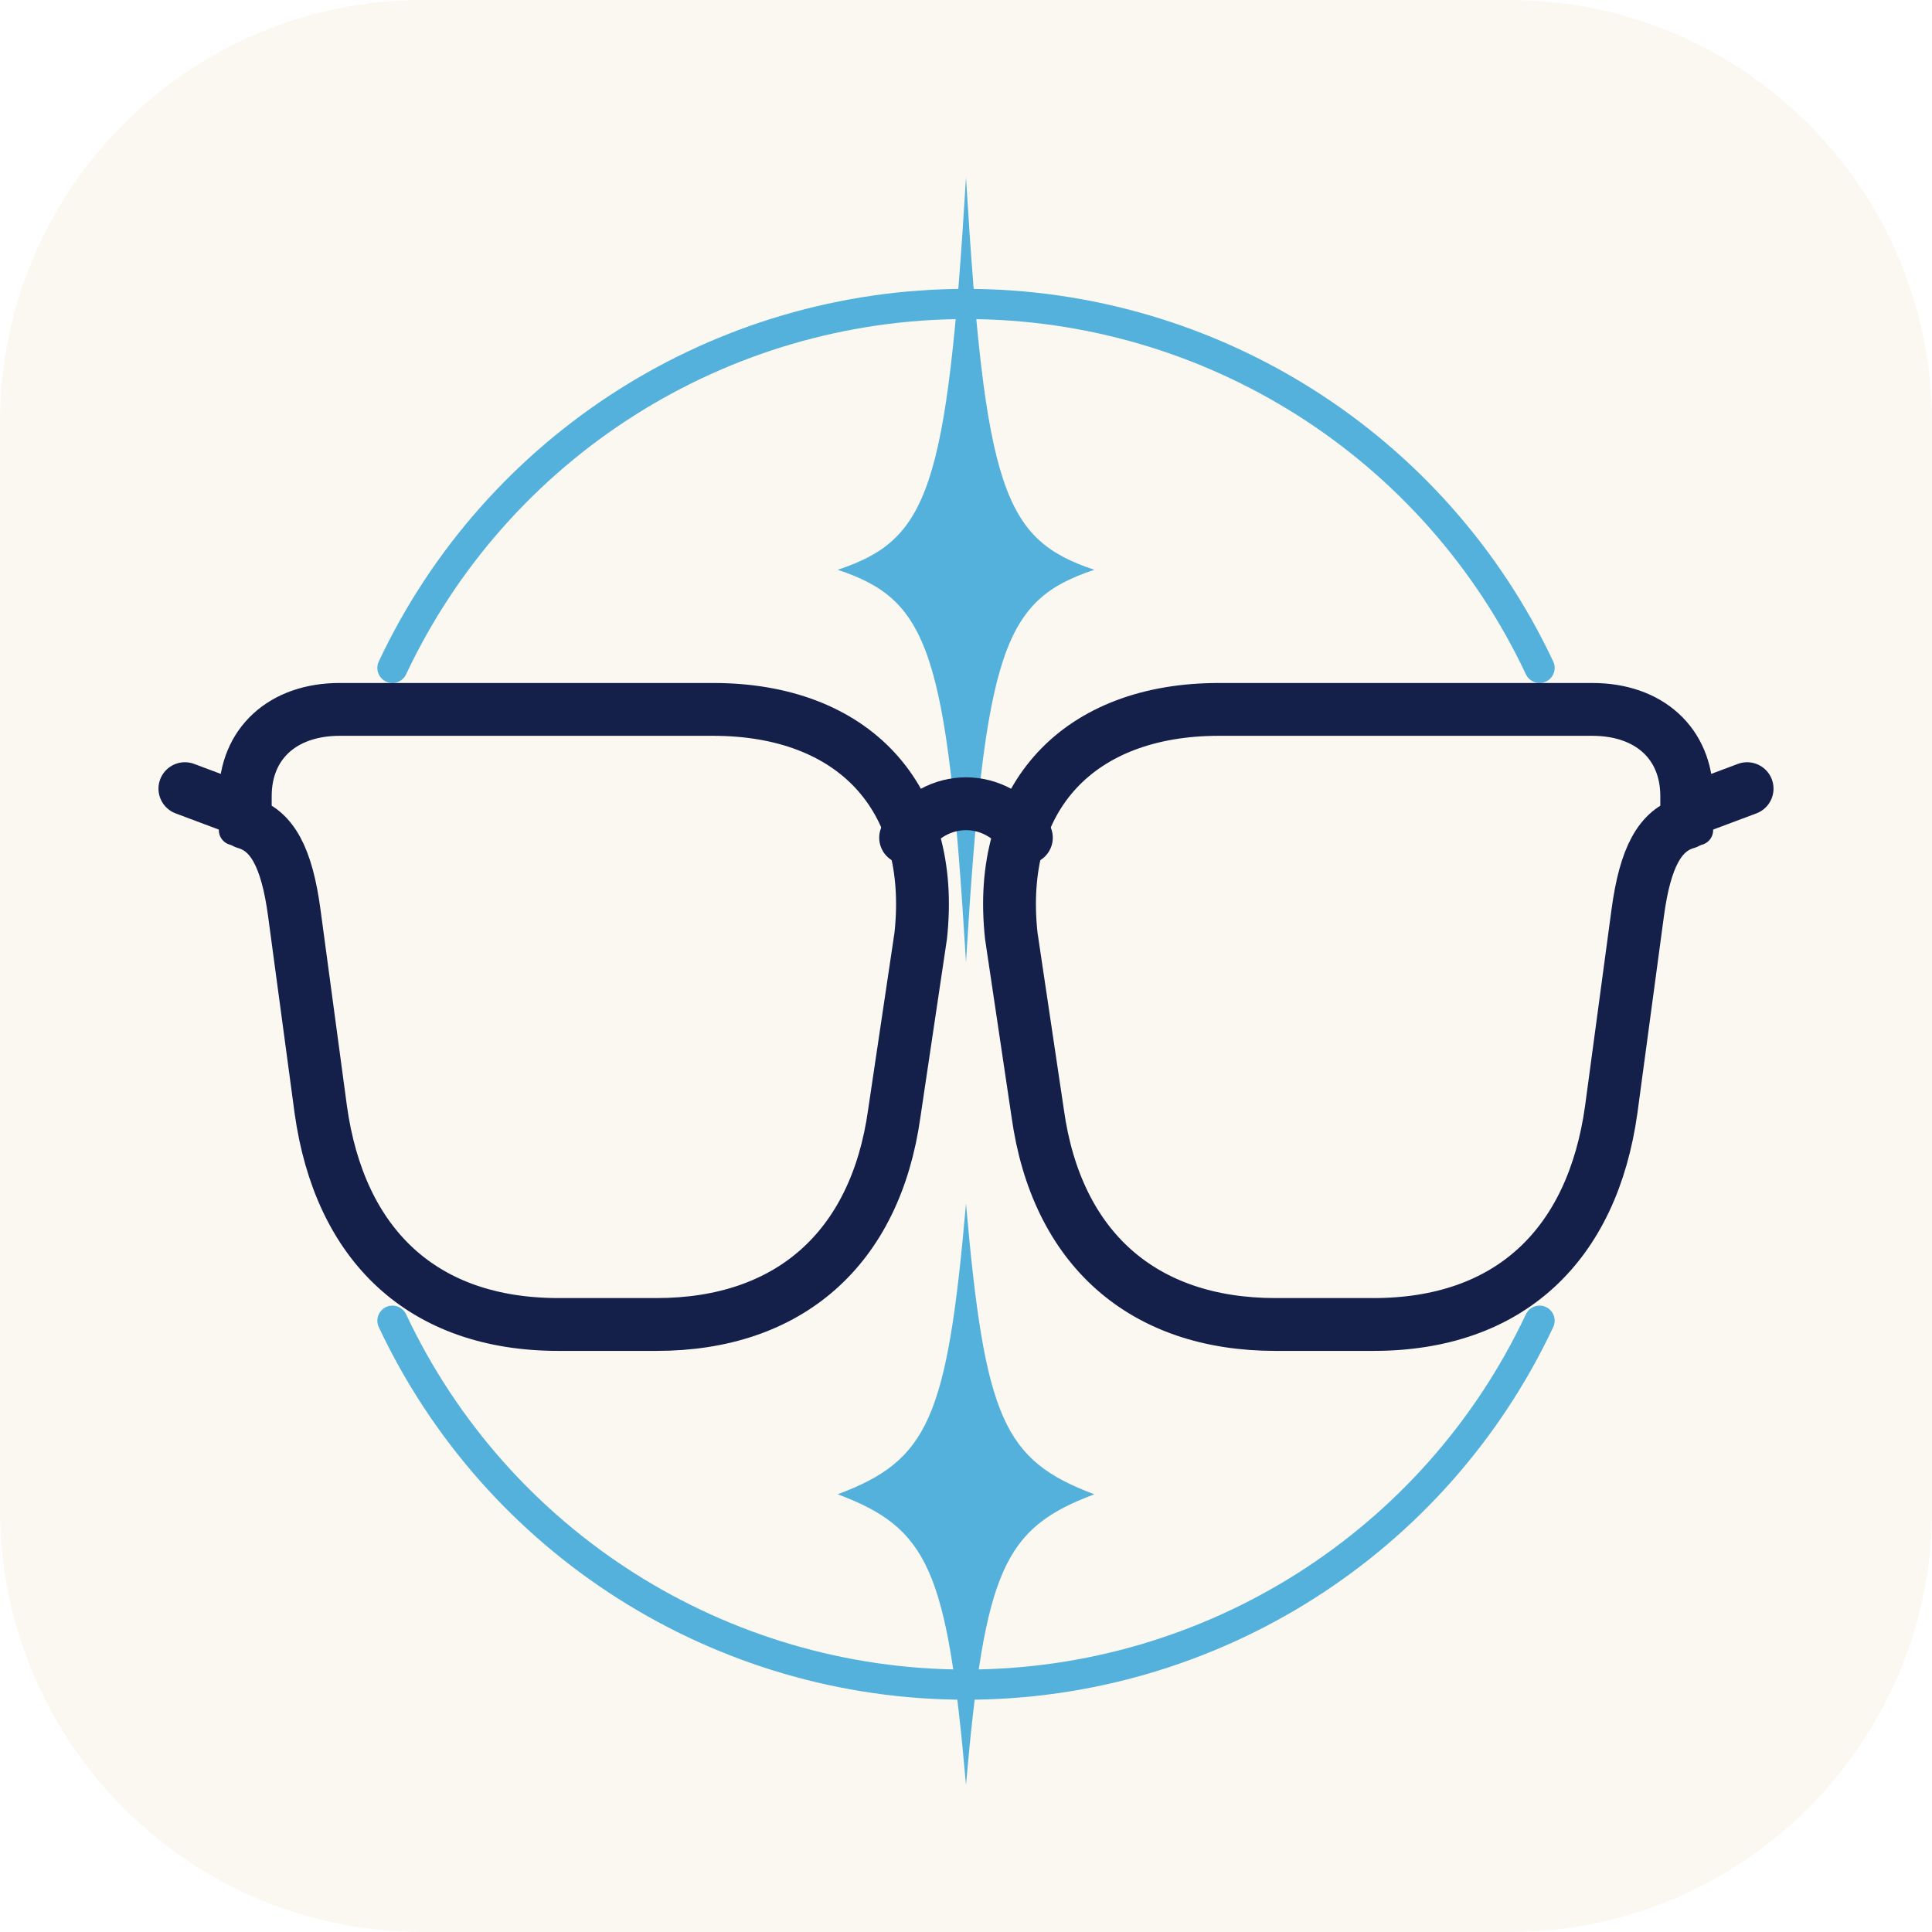
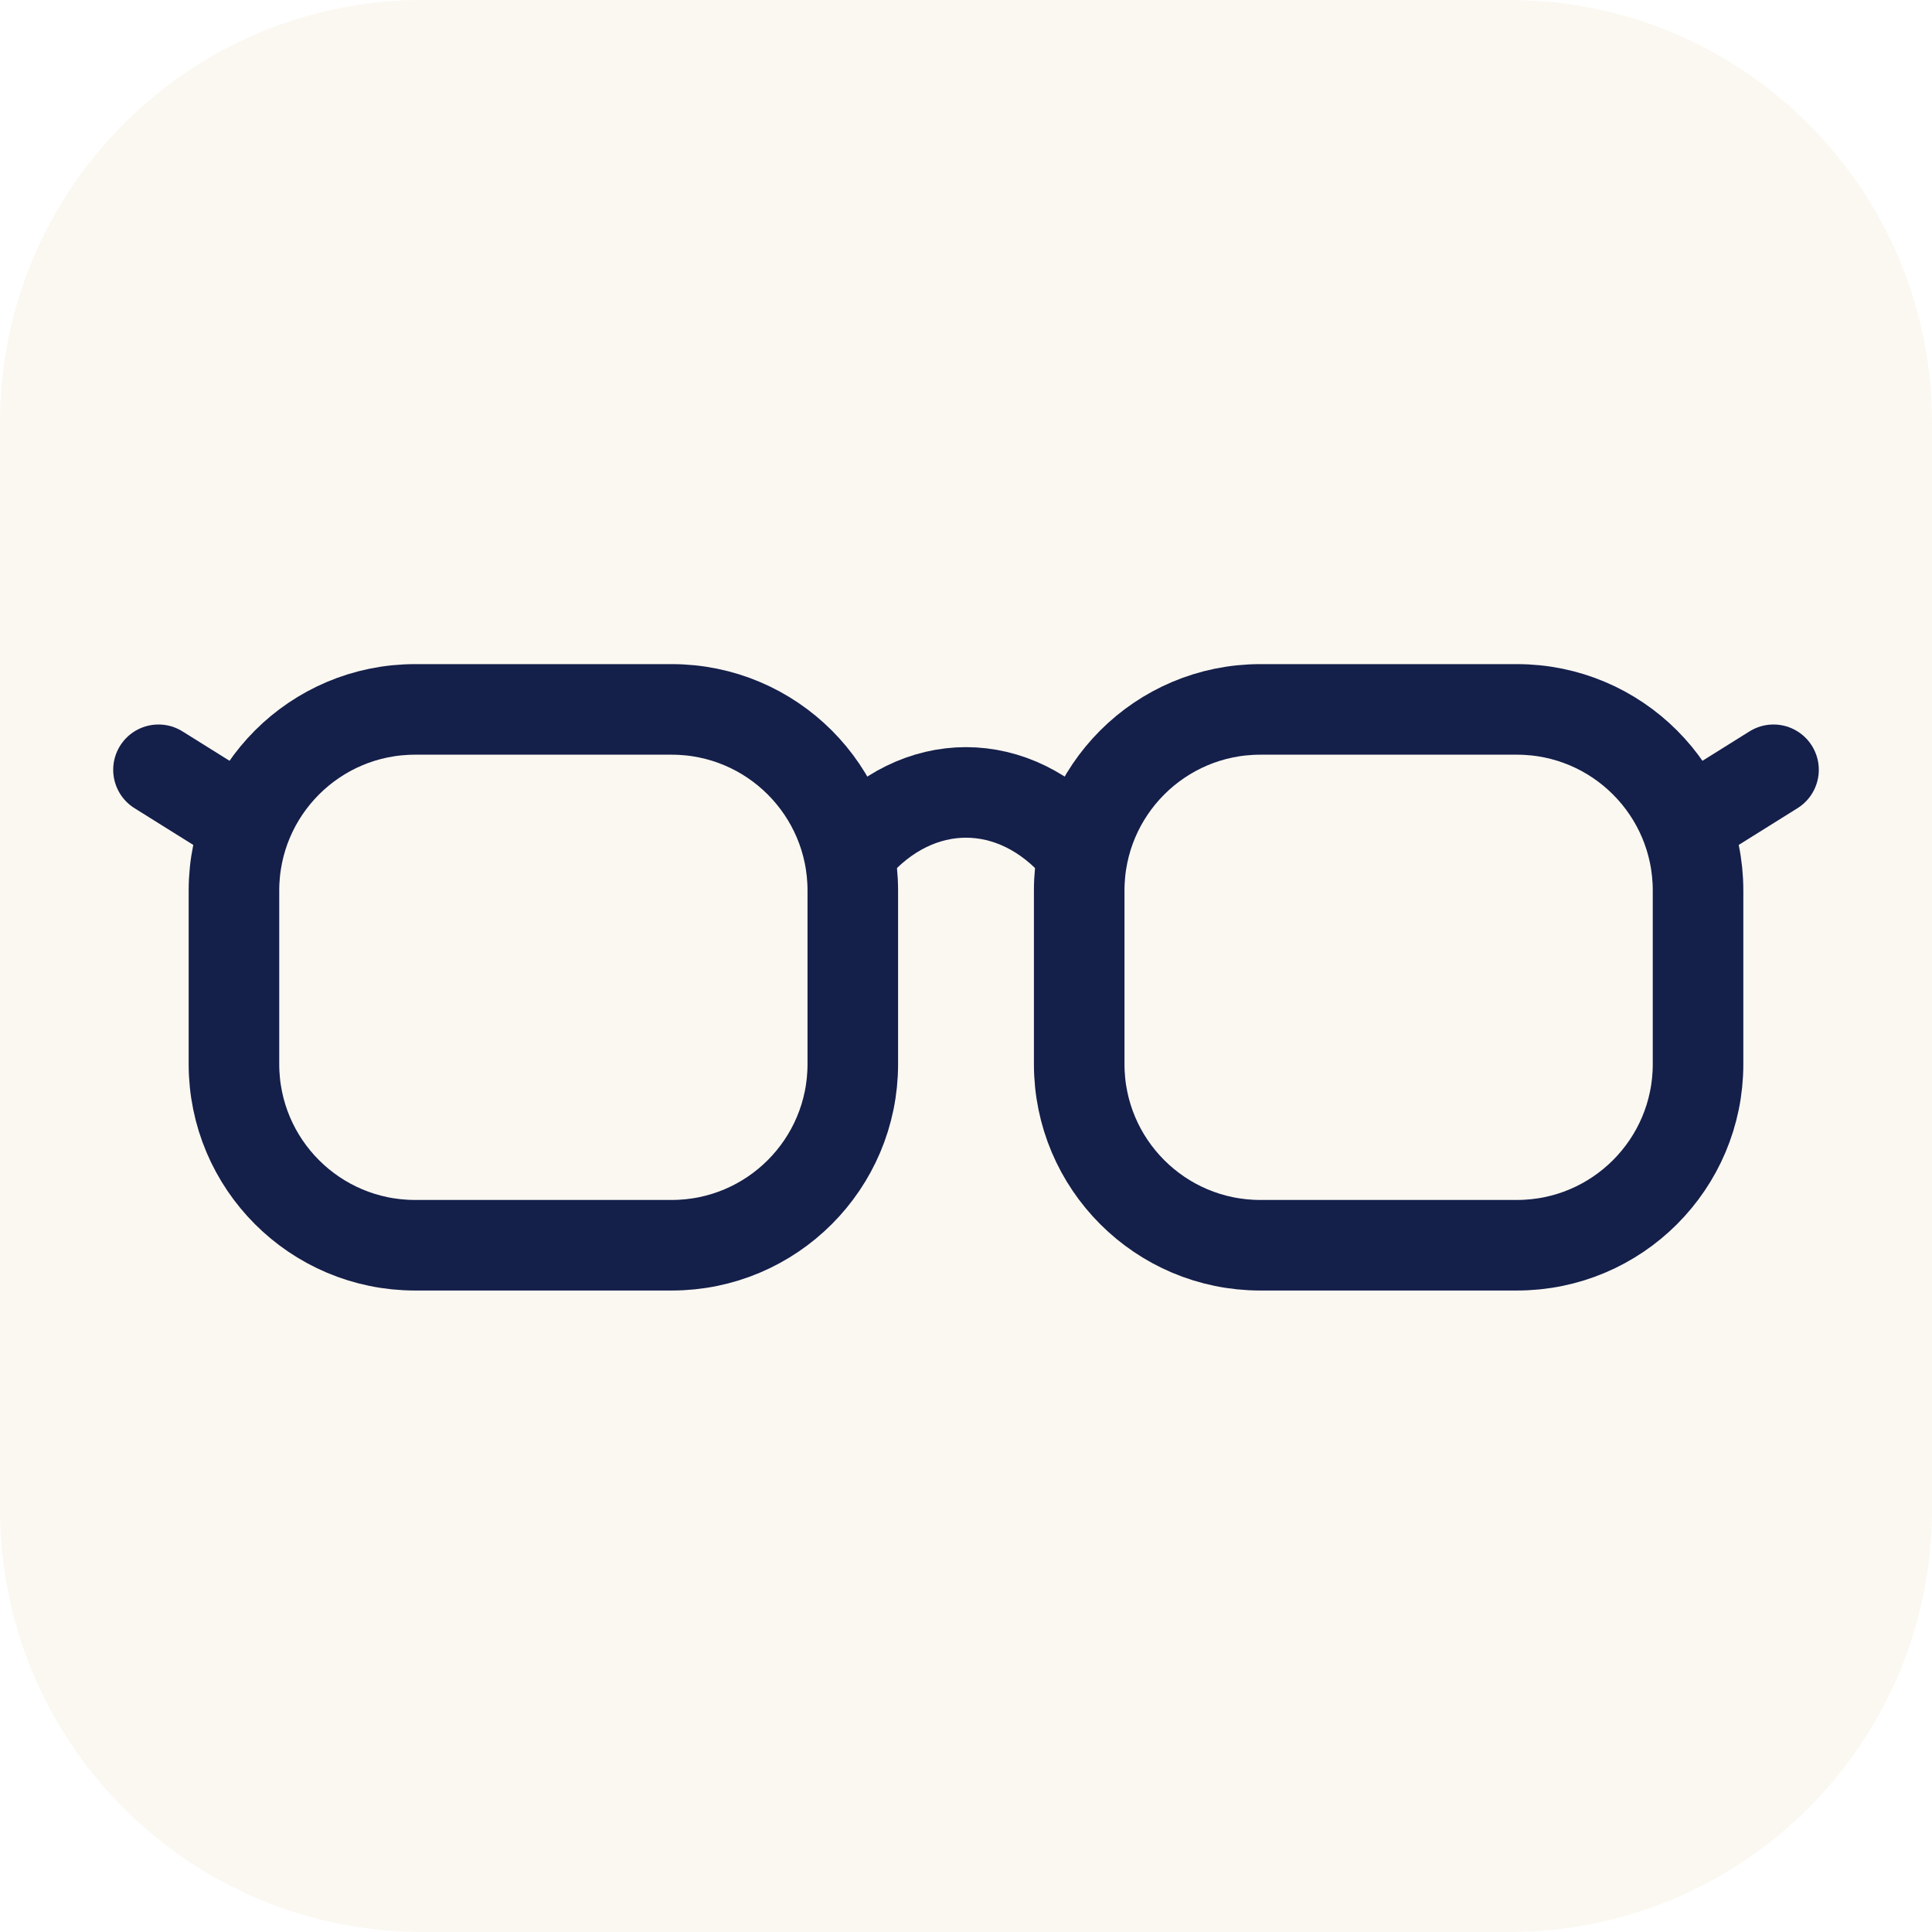
<svg xmlns="http://www.w3.org/2000/svg" viewBox="0 0 512 512">
  <style>
    .bg{fill:#fbf8f1}
-     .frame{fill:none;stroke:#141f4a}
-     .accent{fill:none;stroke:#53b1dc}
-     .spark{fill:#53b1dc}
+     .glasses{fill:none;stroke:#141f4a}
    @media (prefers-color-scheme:dark){
      .bg{fill:#0b1529}
-       .frame{stroke:#f6efde}
-       .accent{stroke:#deb15b}
-       .spark{fill:#deb15b}
+       .glasses{stroke:#f6efde}
    }
  </style>
  <rect class="bg" width="512" height="512" rx="112" />
-   <g stroke-linecap="round" stroke-linejoin="round">
-     <path class="accent" d="M104 177A168 168 0 0 1 408 177" stroke-width="8" />
-     <path class="accent" d="M104 350A168 168 0 0 0 408 350" stroke-width="8" />
-     <path class="spark" d="M256 47c5 83 10 96 34 104-24 8-29 21-34 104-5-83-10-96-34-104 24-8 29-21 34-104Z" />
-     <path class="spark" d="M256 319c5 57 10 68 34 77-24 9-29 20-34 77-5-57-10-68-34-77 24-9 29-20 34-77Z" />
-     <g class="frame" stroke-width="14">
-       <path d="M65 218V211c0-14 10-23 25-23h99c37 0 59 23 55 60l-7 47c-5 36-28 56-63 56h-26c-36 0-58-21-63-57l-7-52c-2-15-6-22-13-24Z" />
-       <path d="M447 218V211c0-14-10-23-25-23h-99c-37 0-59 23-55 60l7 47c5 36 28 56 63 56h26c36 0 58-21 63-57l7-52c2-15 6-22 13-24Z" />
-       <path d="M240 222c8-12 24-12 32 0" />
-       <path d="M65 215 49 209M447 215l16-6" />
-     </g>
-     <path class="frame" d="M65 220h-3m385 0h3" stroke-width="8" />
+   <g class="glasses" fill="none" stroke-width="24" stroke-linecap="round" stroke-linejoin="round">
+     <path d="M58 214 42 204" />
+     <path d="M454 214 470 204" />
+     <rect x="62" y="188" width="164" height="142" rx="48" />
+     <rect x="286" y="188" width="164" height="142" rx="48" />
+     <path d="M226 225c17-20 43-20 60 0" />
  </g>
</svg>
